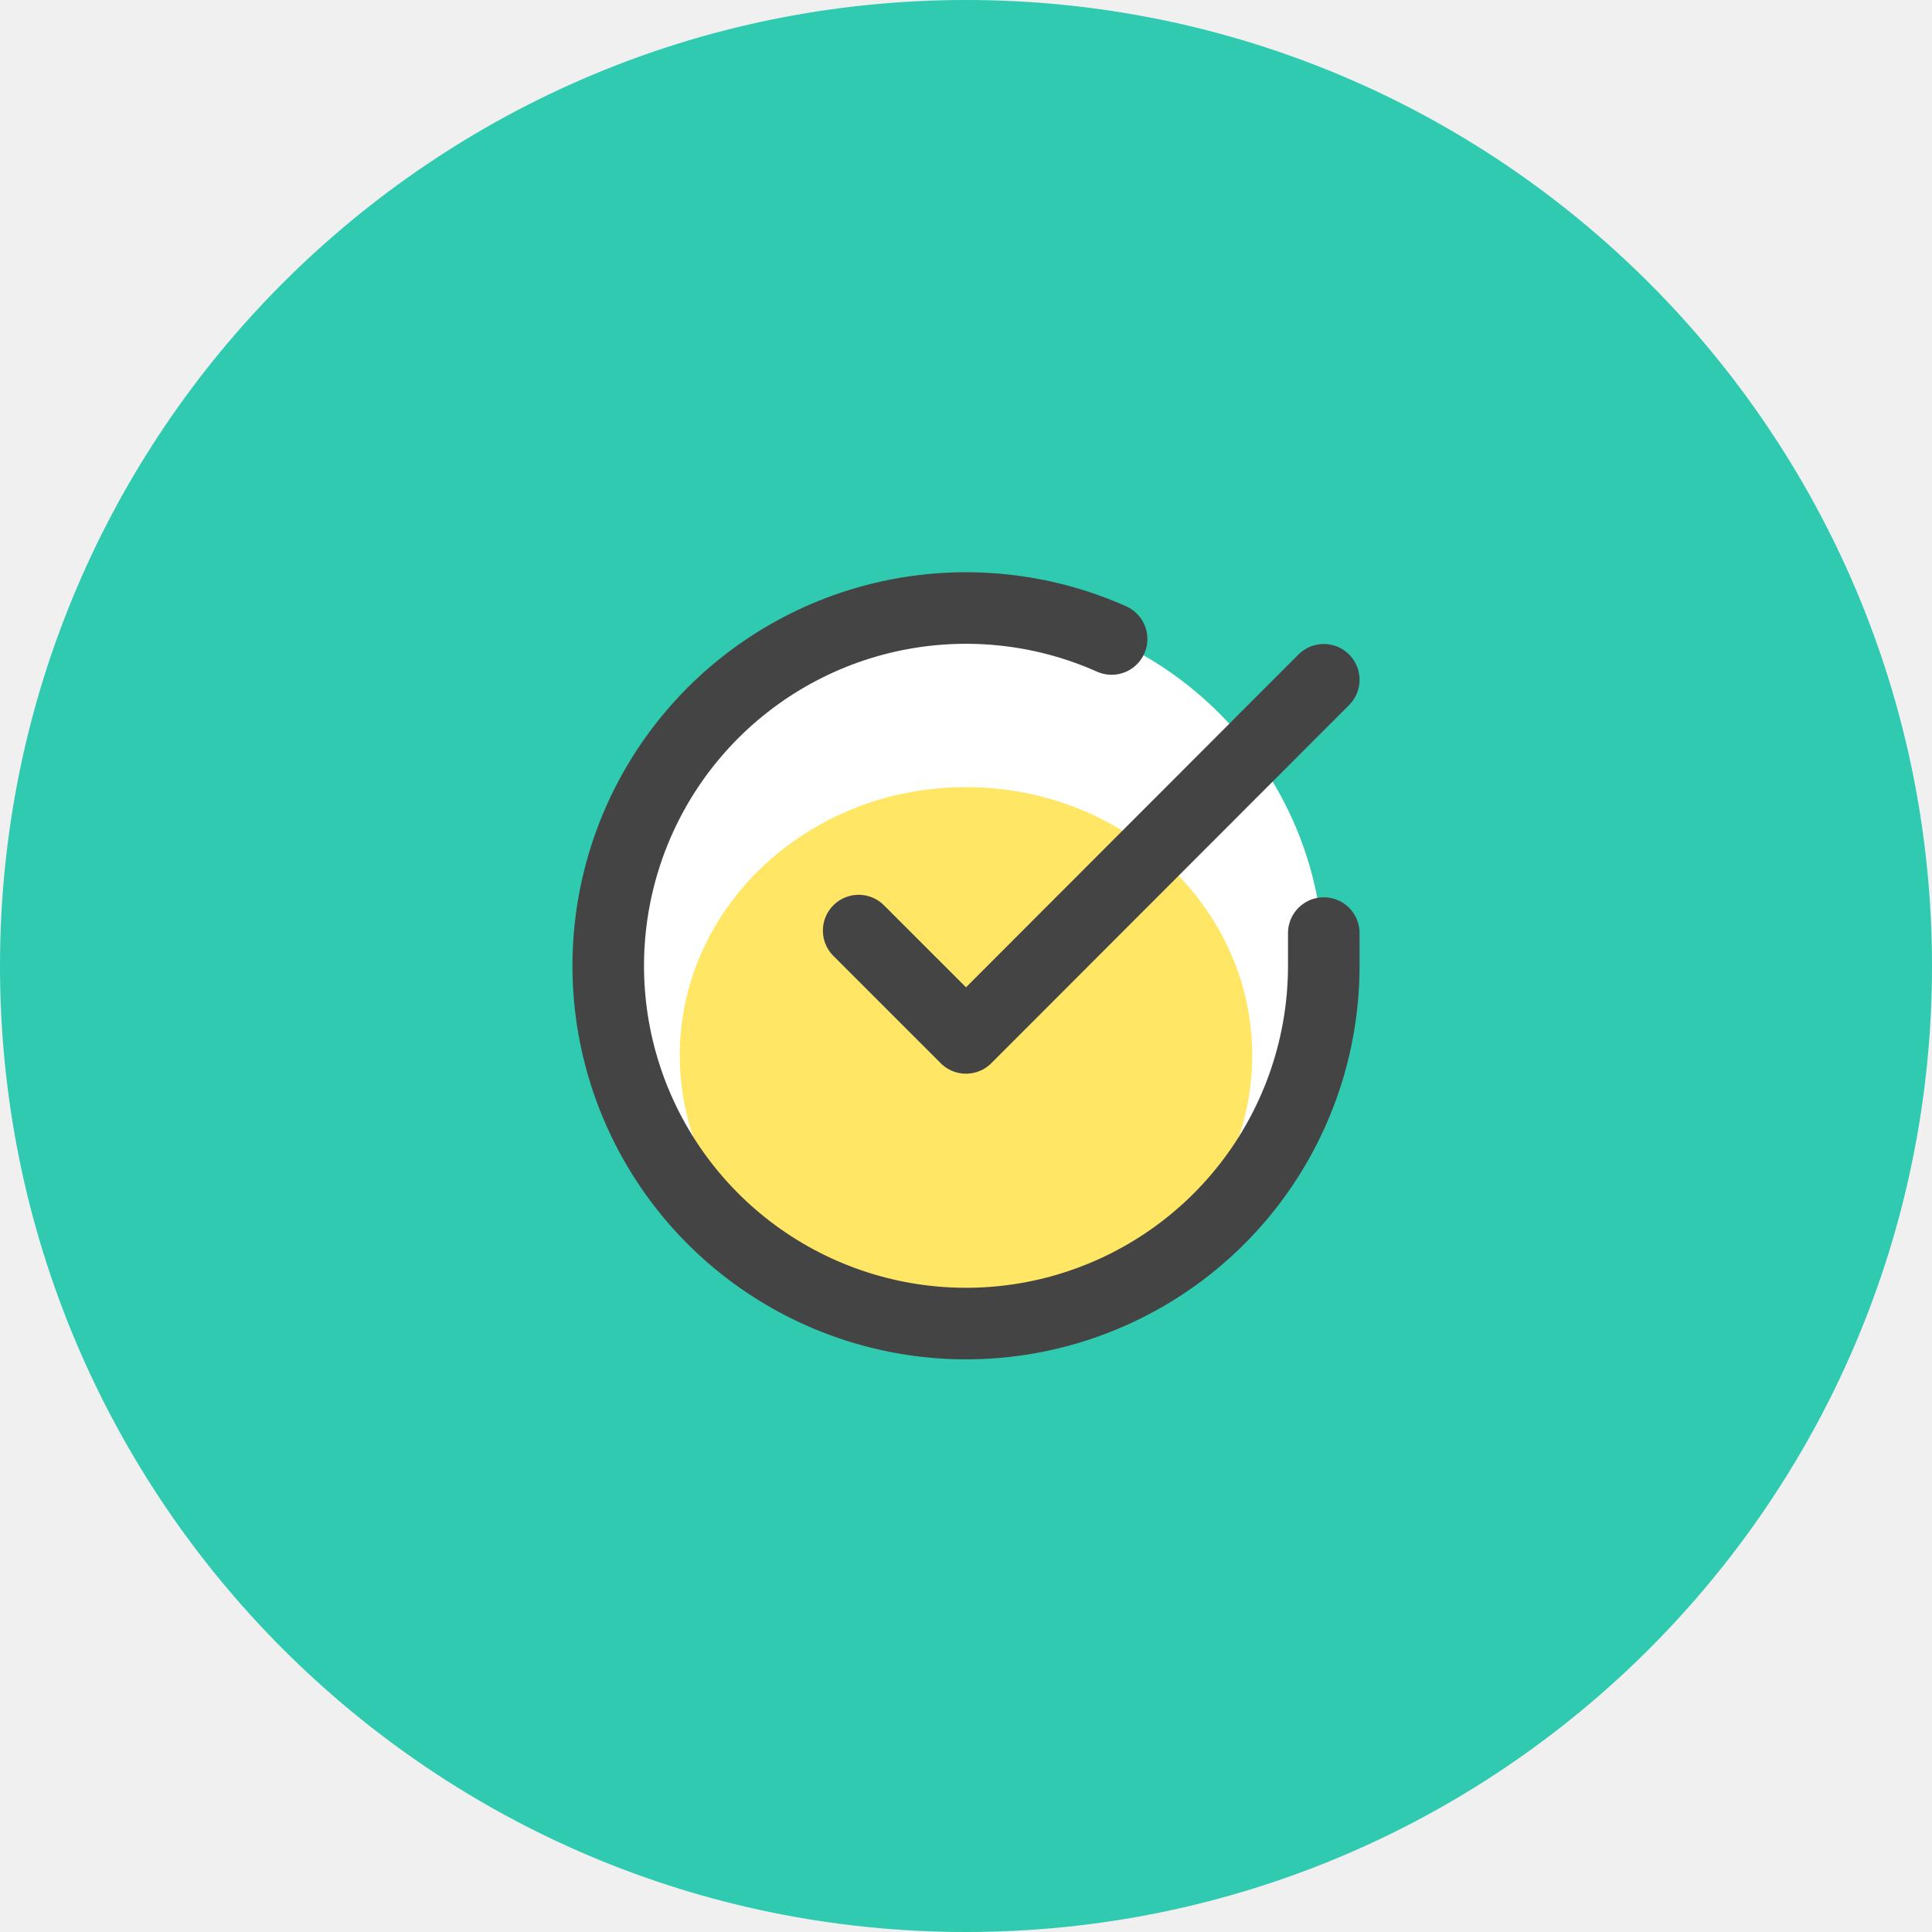
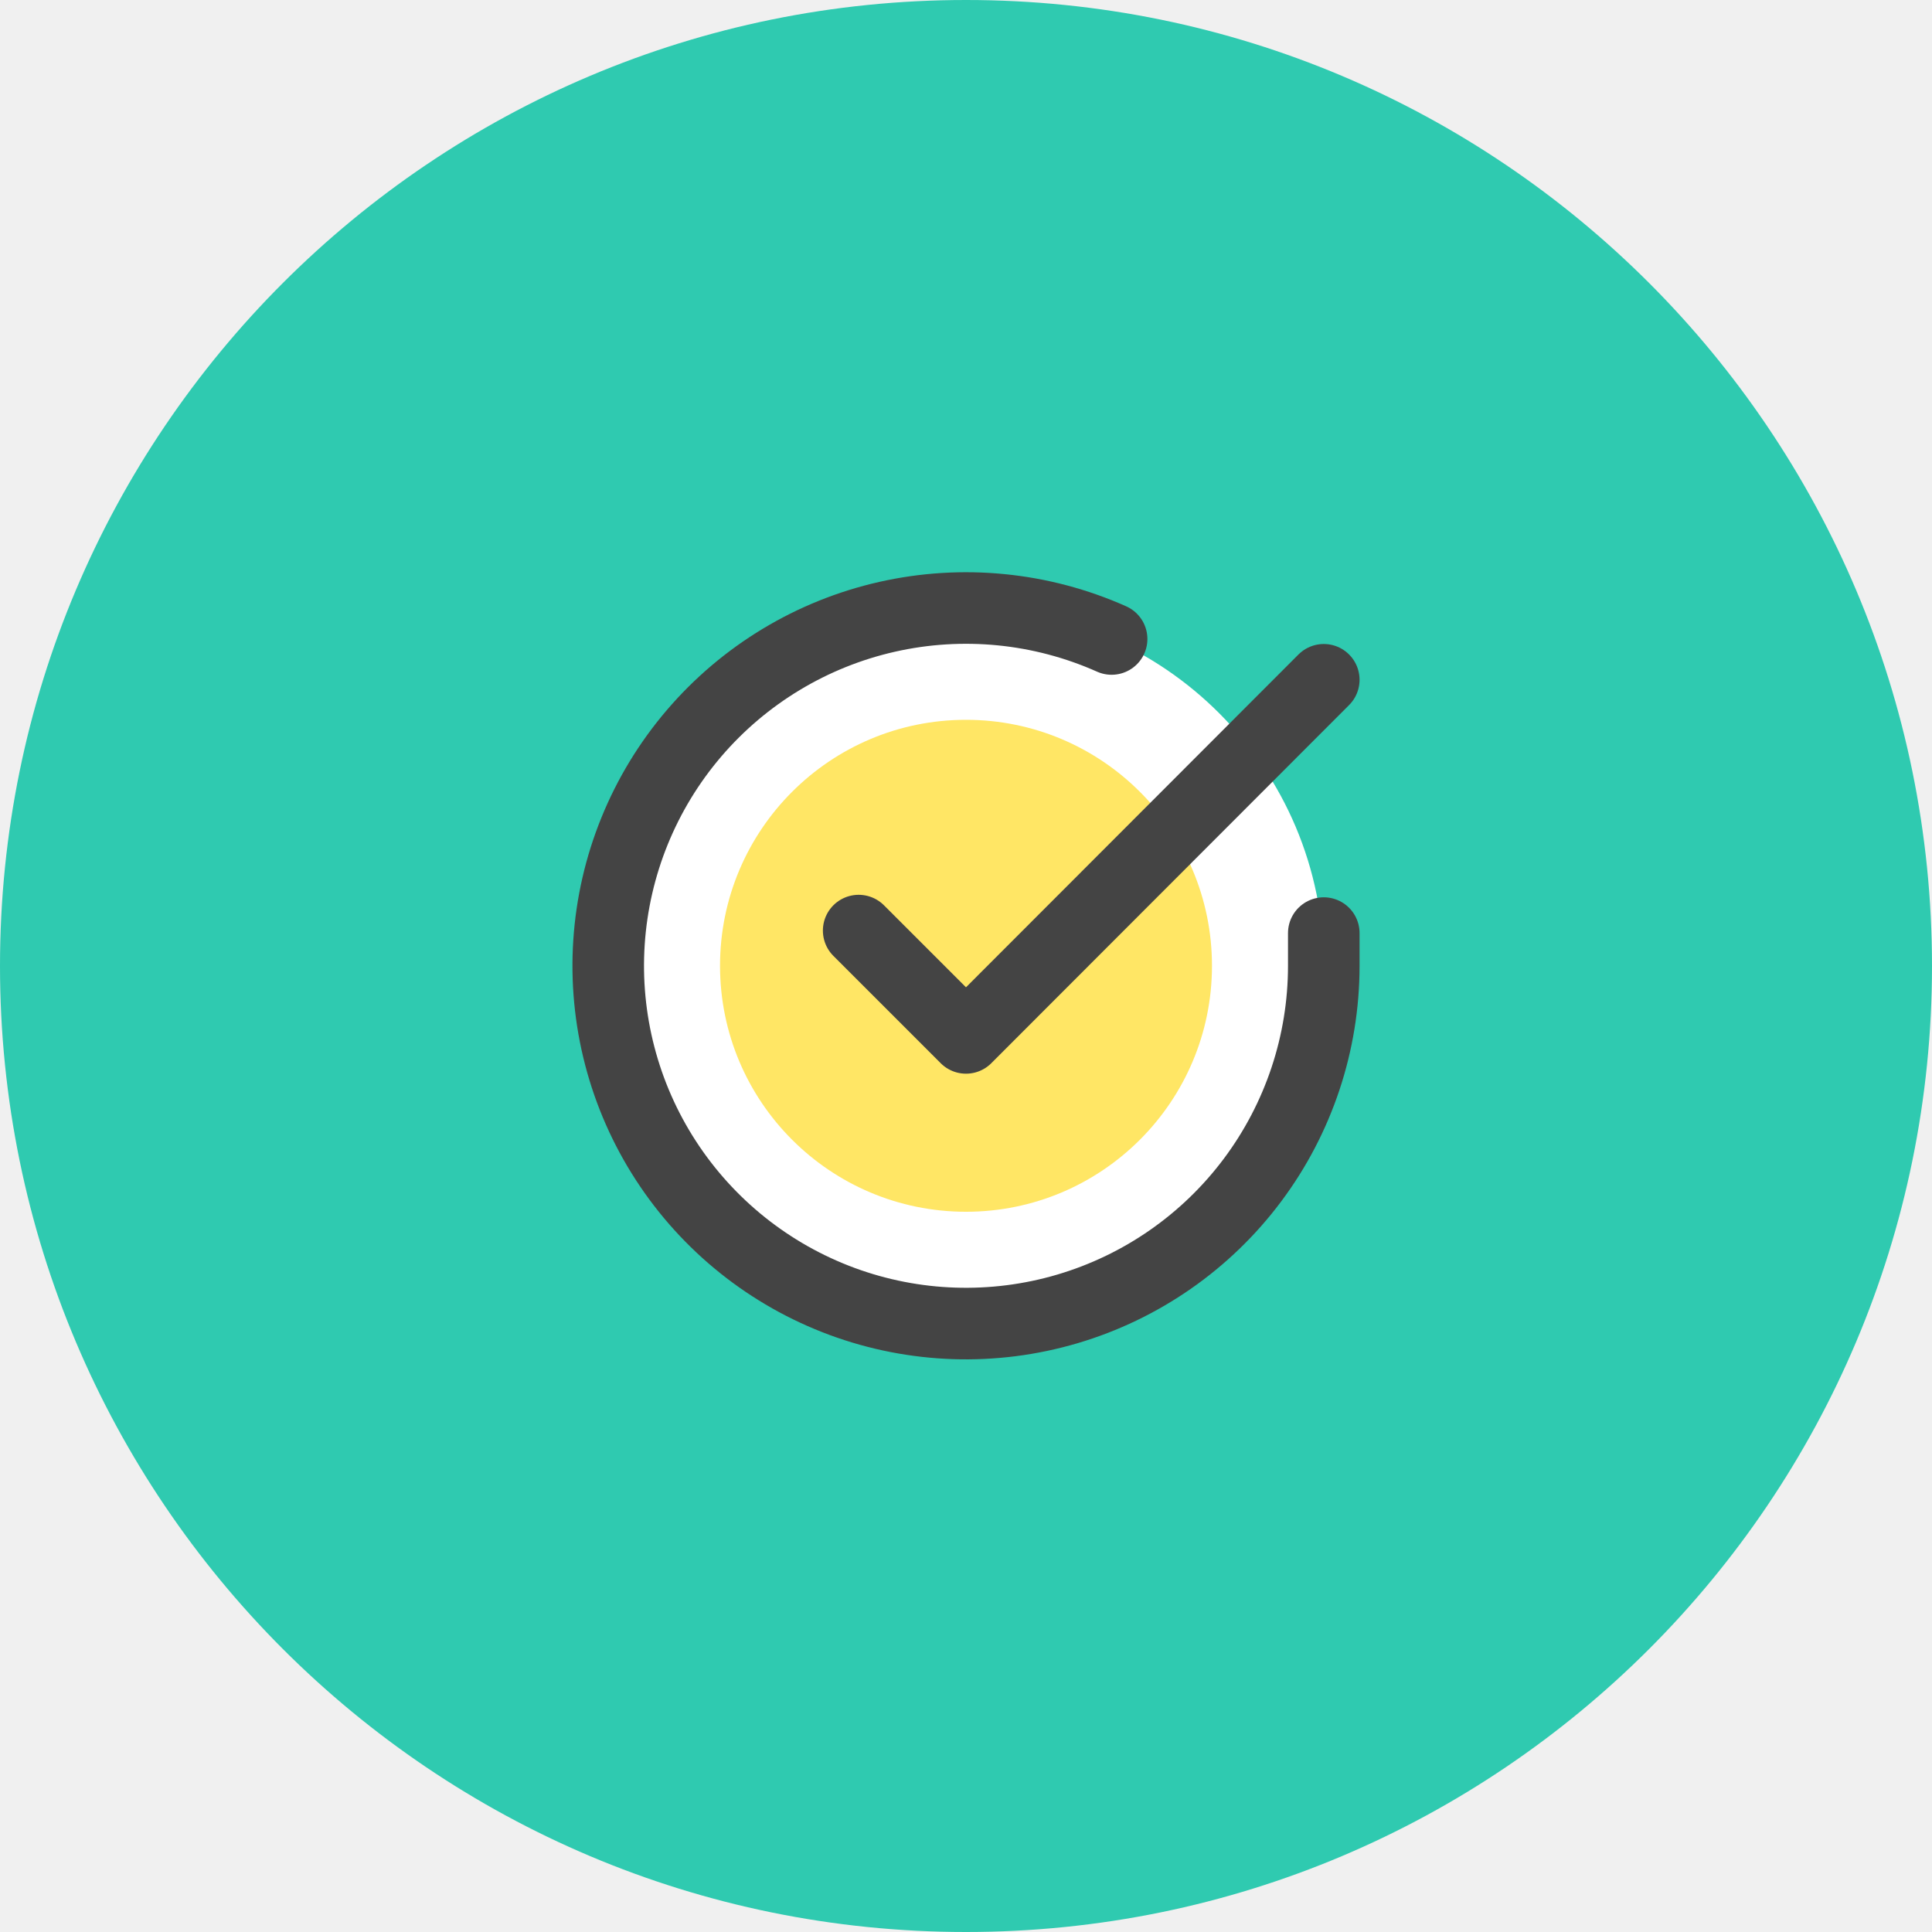
<svg xmlns="http://www.w3.org/2000/svg" width="54" height="54" viewBox="0 0 54 54" fill="none">
  <circle cx="27" cy="27" r="27" fill="#2FCAB0" />
  <circle cx="27" cy="27" r="10" fill="white" />
-   <ellipse cx="27" cy="29.5" rx="8" ry="7.5" fill="#FFE665" />
-   <path d="M37 26.08V27C36.999 29.156 36.3 31.255 35.009 32.982C33.718 34.709 31.903 35.972 29.835 36.584C27.767 37.195 25.557 37.122 23.535 36.374C21.512 35.627 19.785 34.246 18.611 32.437C17.437 30.628 16.88 28.488 17.022 26.336C17.164 24.184 17.997 22.136 19.398 20.497C20.799 18.858 22.693 17.715 24.796 17.24C26.9 16.765 29.1 16.982 31.07 17.86" stroke="#444444" stroke-width="2" stroke-linecap="round" stroke-linejoin="round" />
+   <circle cx="27" cy="26.994" r="6.875" fill="#FFE665" />
+   <path d="M37 26.08V27C36.999 29.157 36.3 31.255 35.009 32.982C33.718 34.709 31.903 35.973 29.835 36.584C27.767 37.195 25.557 37.122 23.535 36.375C21.512 35.627 19.785 34.246 18.611 32.437C17.437 30.628 16.88 28.488 17.022 26.336C17.164 24.185 17.997 22.136 19.398 20.497C20.799 18.858 22.693 17.715 24.796 17.24C26.9 16.765 29.1 16.982 31.07 17.86" stroke="#444444" stroke-width="2" stroke-linecap="round" stroke-linejoin="round" />
  <path d="M37 19L27 29.01L24 26.01" stroke="#444444" stroke-width="2" stroke-linecap="round" stroke-linejoin="round" />
</svg>
